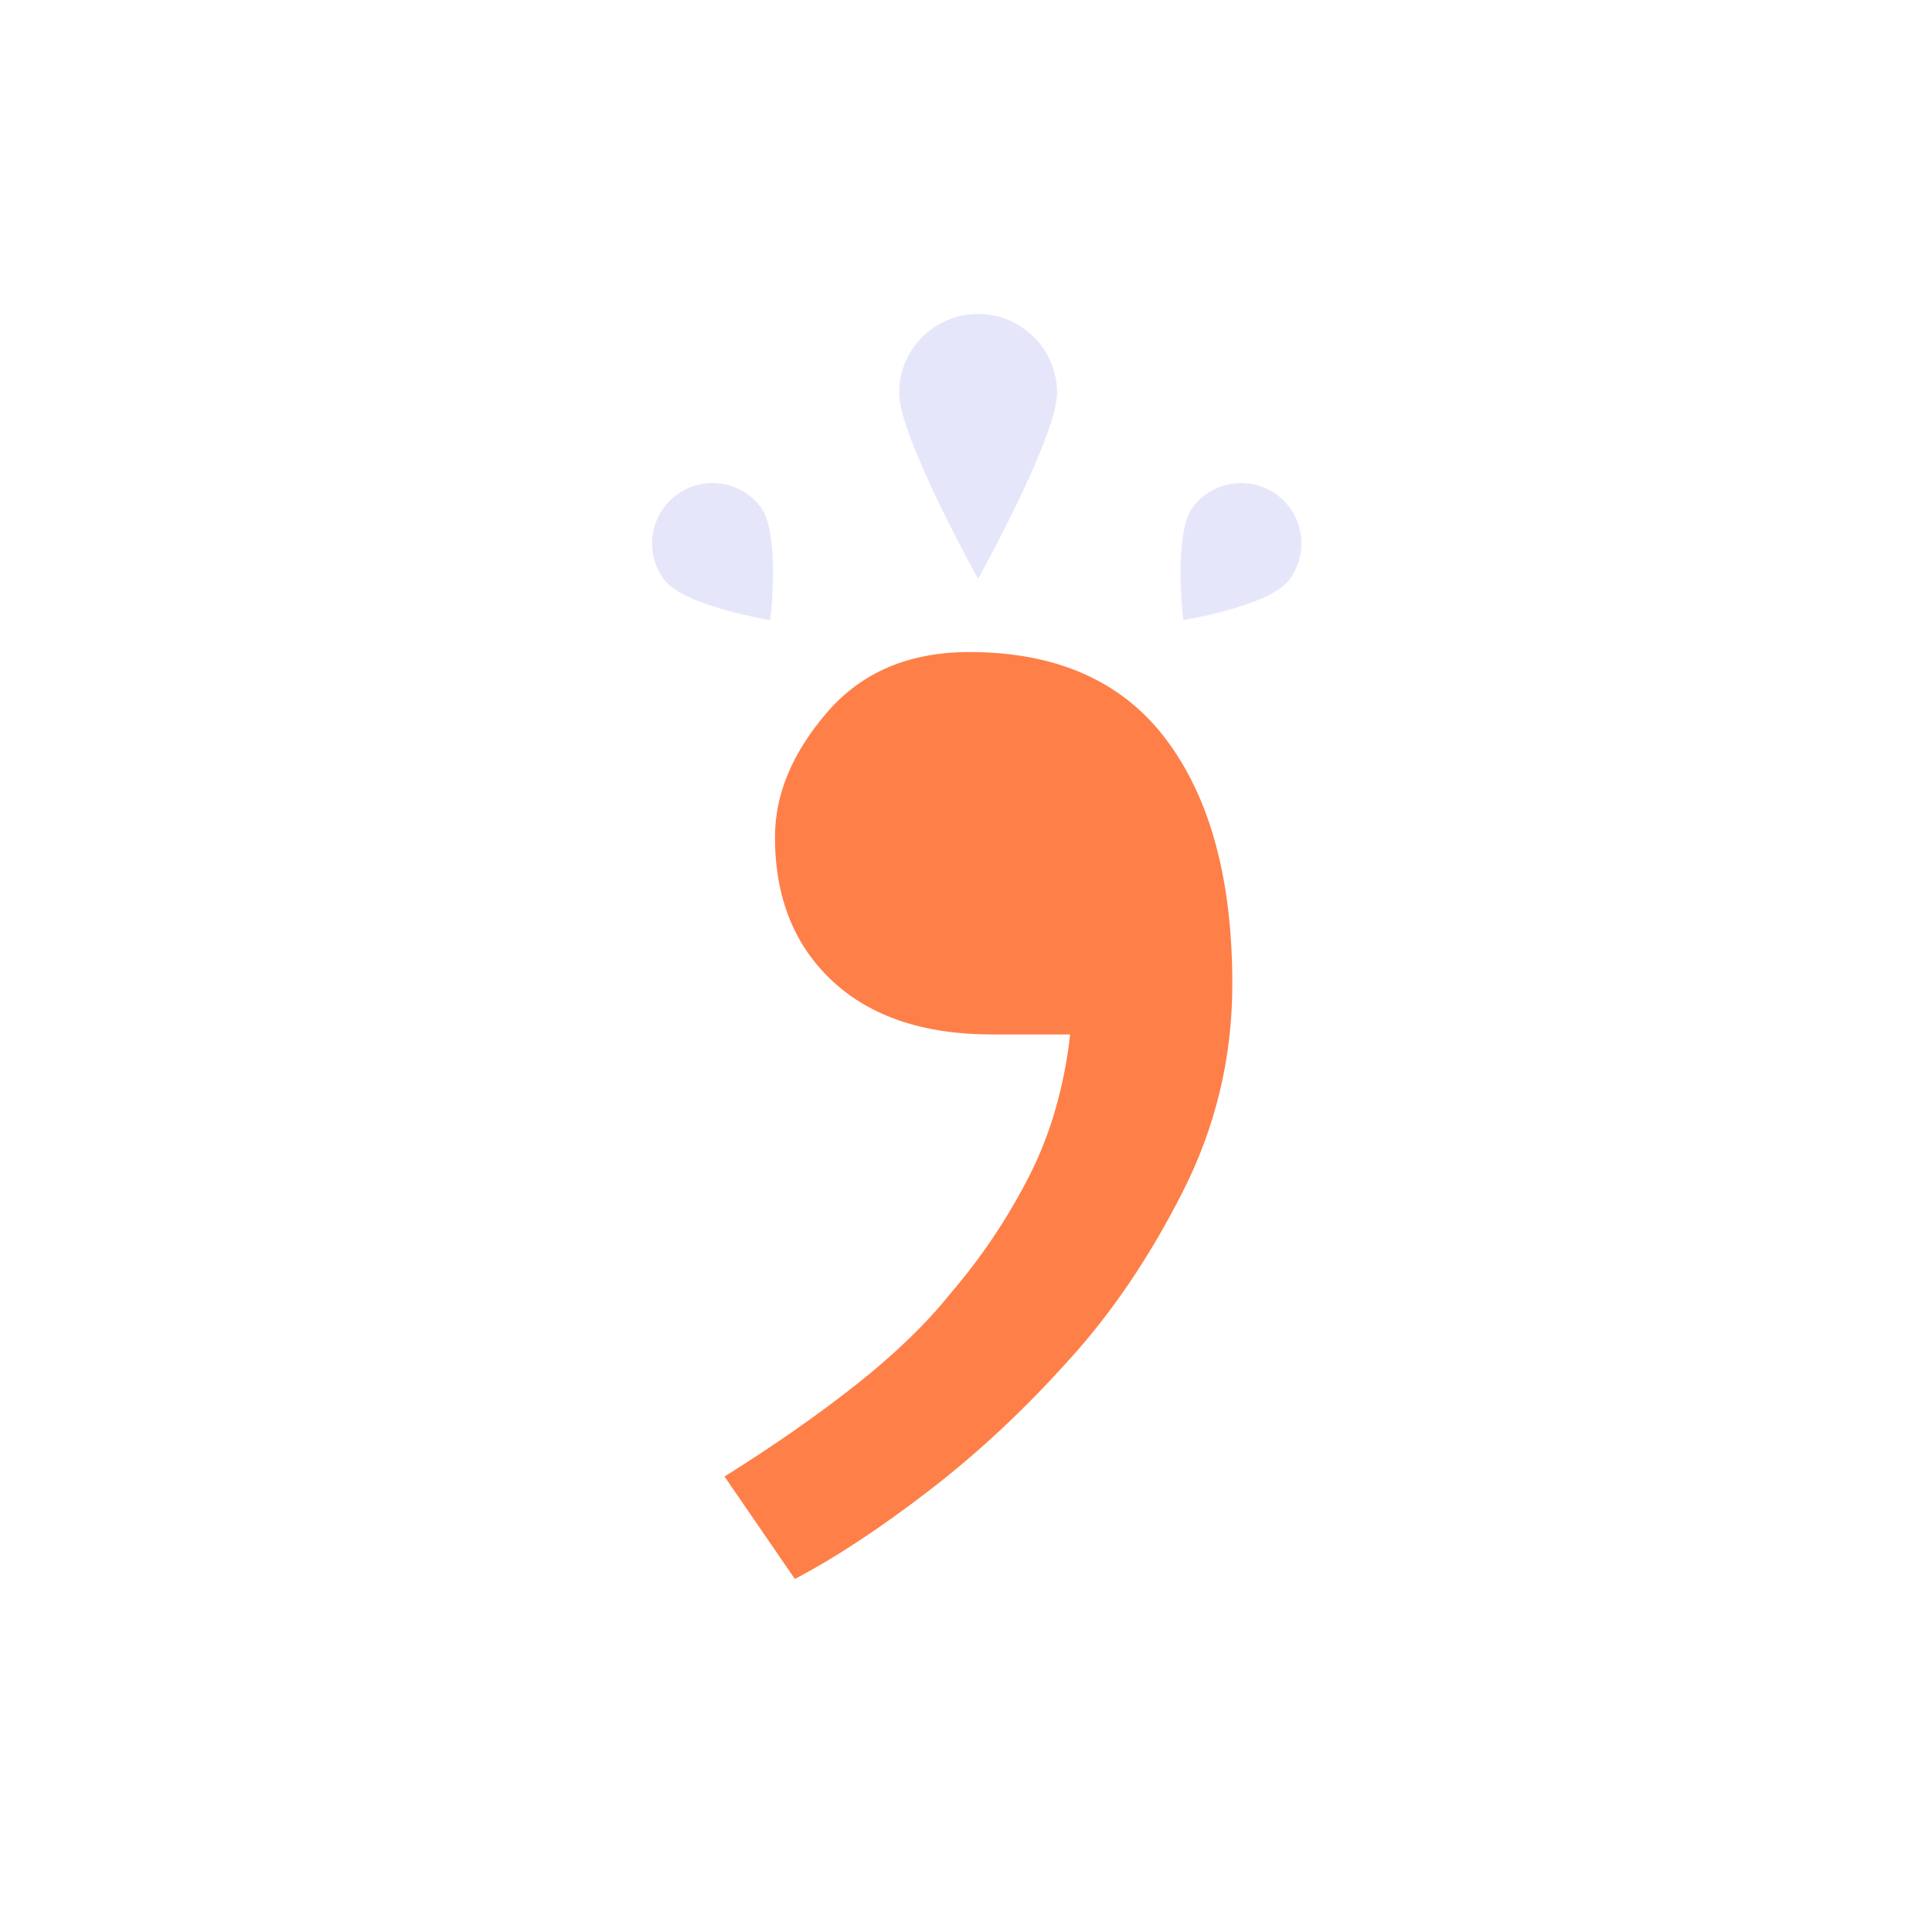
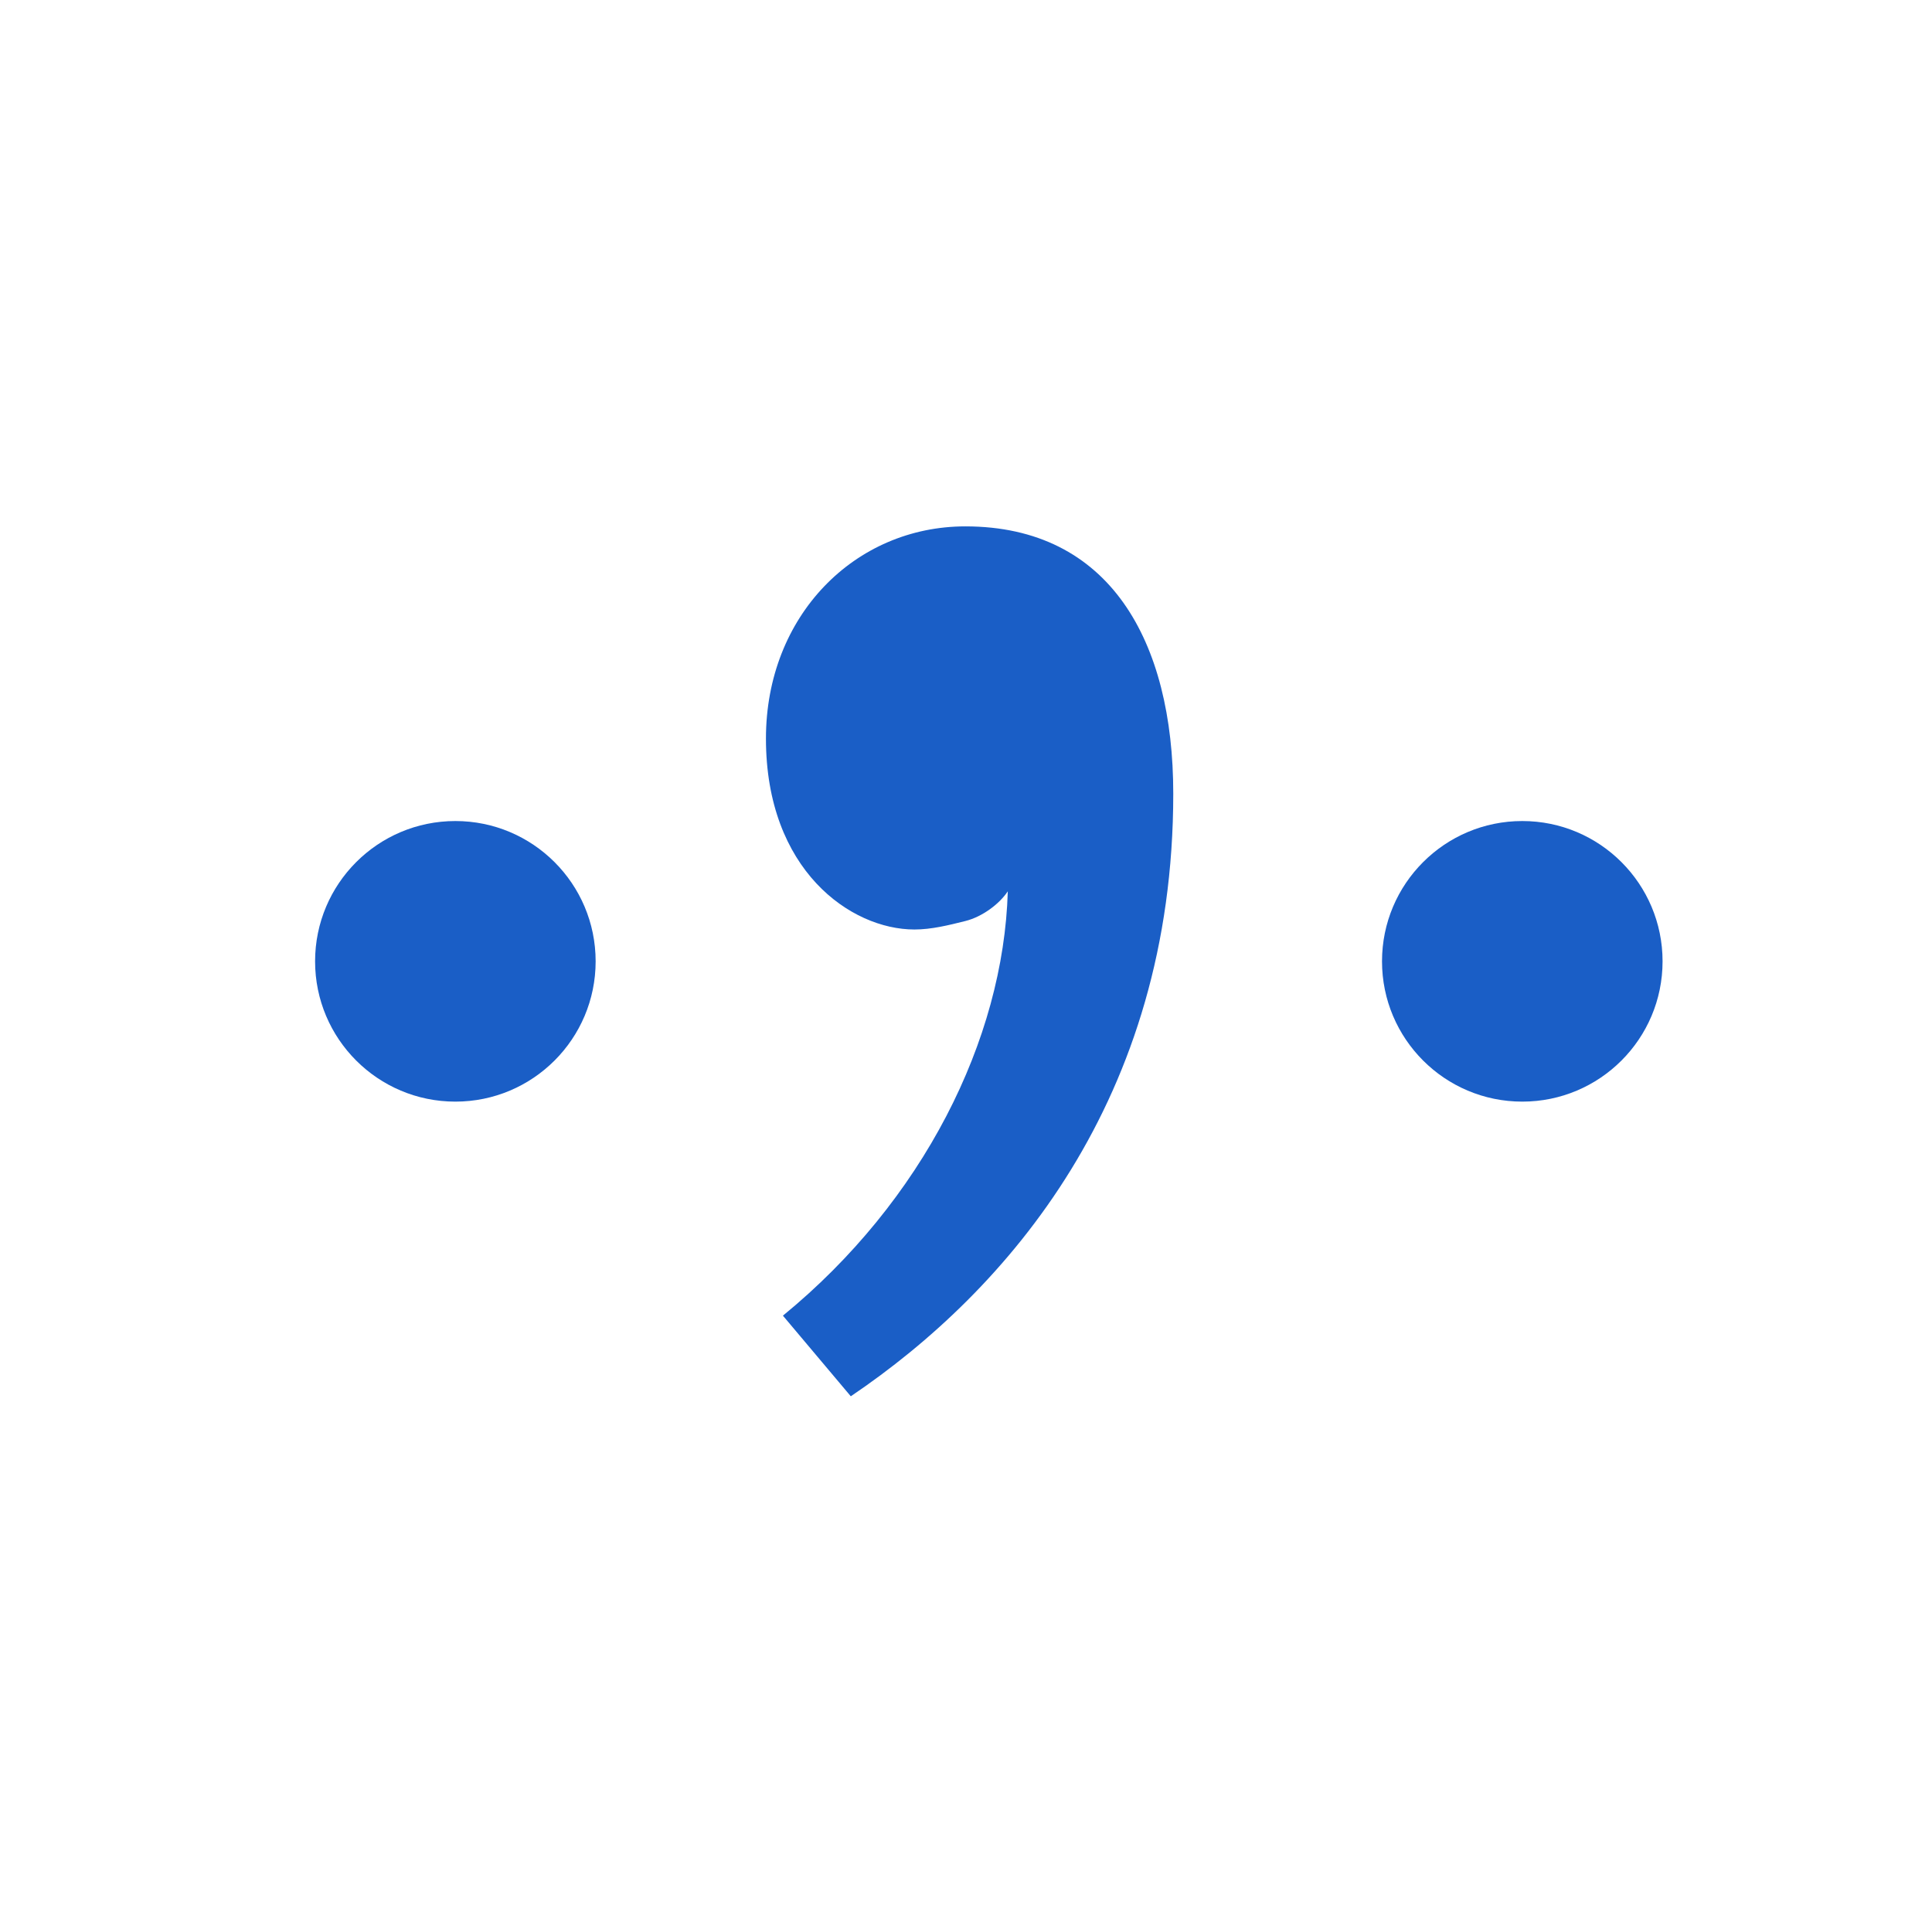
- <svg xmlns="http://www.w3.org/2000/svg" width="80" height="80" viewBox="0 0 80 80">
-   <g fill="none" fill-rule="evenodd">
-     <path d="M48.97 49.358c-1.373 2.703-2.945 5.025-4.72 6.967-1.815 2.027-3.736 3.822-5.763 5.384-2.027 1.562-3.884 2.786-5.573 3.673L30 61.14c2.027-1.268 3.842-2.534 5.447-3.8 1.605-1.268 2.914-2.535 3.927-3.8 1.267-1.48 2.344-3.084 3.23-4.815.887-1.73 1.457-3.695 1.71-5.89h-3.23c-2.83 0-5.035-.74-6.62-2.217-1.582-1.478-2.374-3.463-2.374-5.954 0-1.774.718-3.494 2.154-5.162 1.435-1.668 3.4-2.502 5.89-2.502 3.63 0 6.355 1.214 8.17 3.642 1.816 2.428 2.724 5.795 2.724 10.102 0 3.04-.686 5.912-2.058 8.614z" fill="#FF7F48" />
-     <path d="M48.997 25.677s3.56-.57 4.39-1.67c.83-1.104.61-2.672-.492-3.502-1.103-.83-2.67-.61-3.5.492-.832 1.102-.398 4.68-.398 4.68zM31.895 25.677s-3.56-.57-4.39-1.67c-.83-1.104-.61-2.672.492-3.502 1.102-.83 2.67-.61 3.5.492.832 1.102.398 4.68.398 4.68zM40.5 23.97s-3.272-5.89-3.272-7.698c0-1.807 1.465-3.272 3.272-3.272 1.807 0 3.272 1.465 3.272 3.272 0 1.807-3.272 7.7-3.272 7.7z" fill="#E6E6FB" />
-   </g>
+ <svg xmlns="http://www.w3.org/2000/svg" viewBox="0 0 201 200" fill-rule="evenodd" clip-rule="evenodd" stroke-linejoin="round" stroke-miterlimit="1.414">
+   <path fill="none" d="M.875 0h200v200h-200z" />
+   <path d="M88.515 145.245c16.333-11.035 33.548-30.899 33.548-62.681 0-15.891-6.621-27.809-21.629-27.809-11.477 0-20.747 9.269-20.747 22.071 0 13.684 8.828 19.863 15.45 19.863 1.765 0 3.531-.441 5.297-.882 1.765-.442 3.531-1.766 4.414-3.09-.442 15.449-8.829 32.223-23.395 44.141l7.062 8.387z" fill="#1a5ec6" fill-rule="nonzero" />
+   <circle cx="158.375" cy="100" r="14.594" fill="#1a5ec6" />
+   <circle cx="47.375" cy="100" r="14.594" fill="#1a5ec6" />
</svg>
